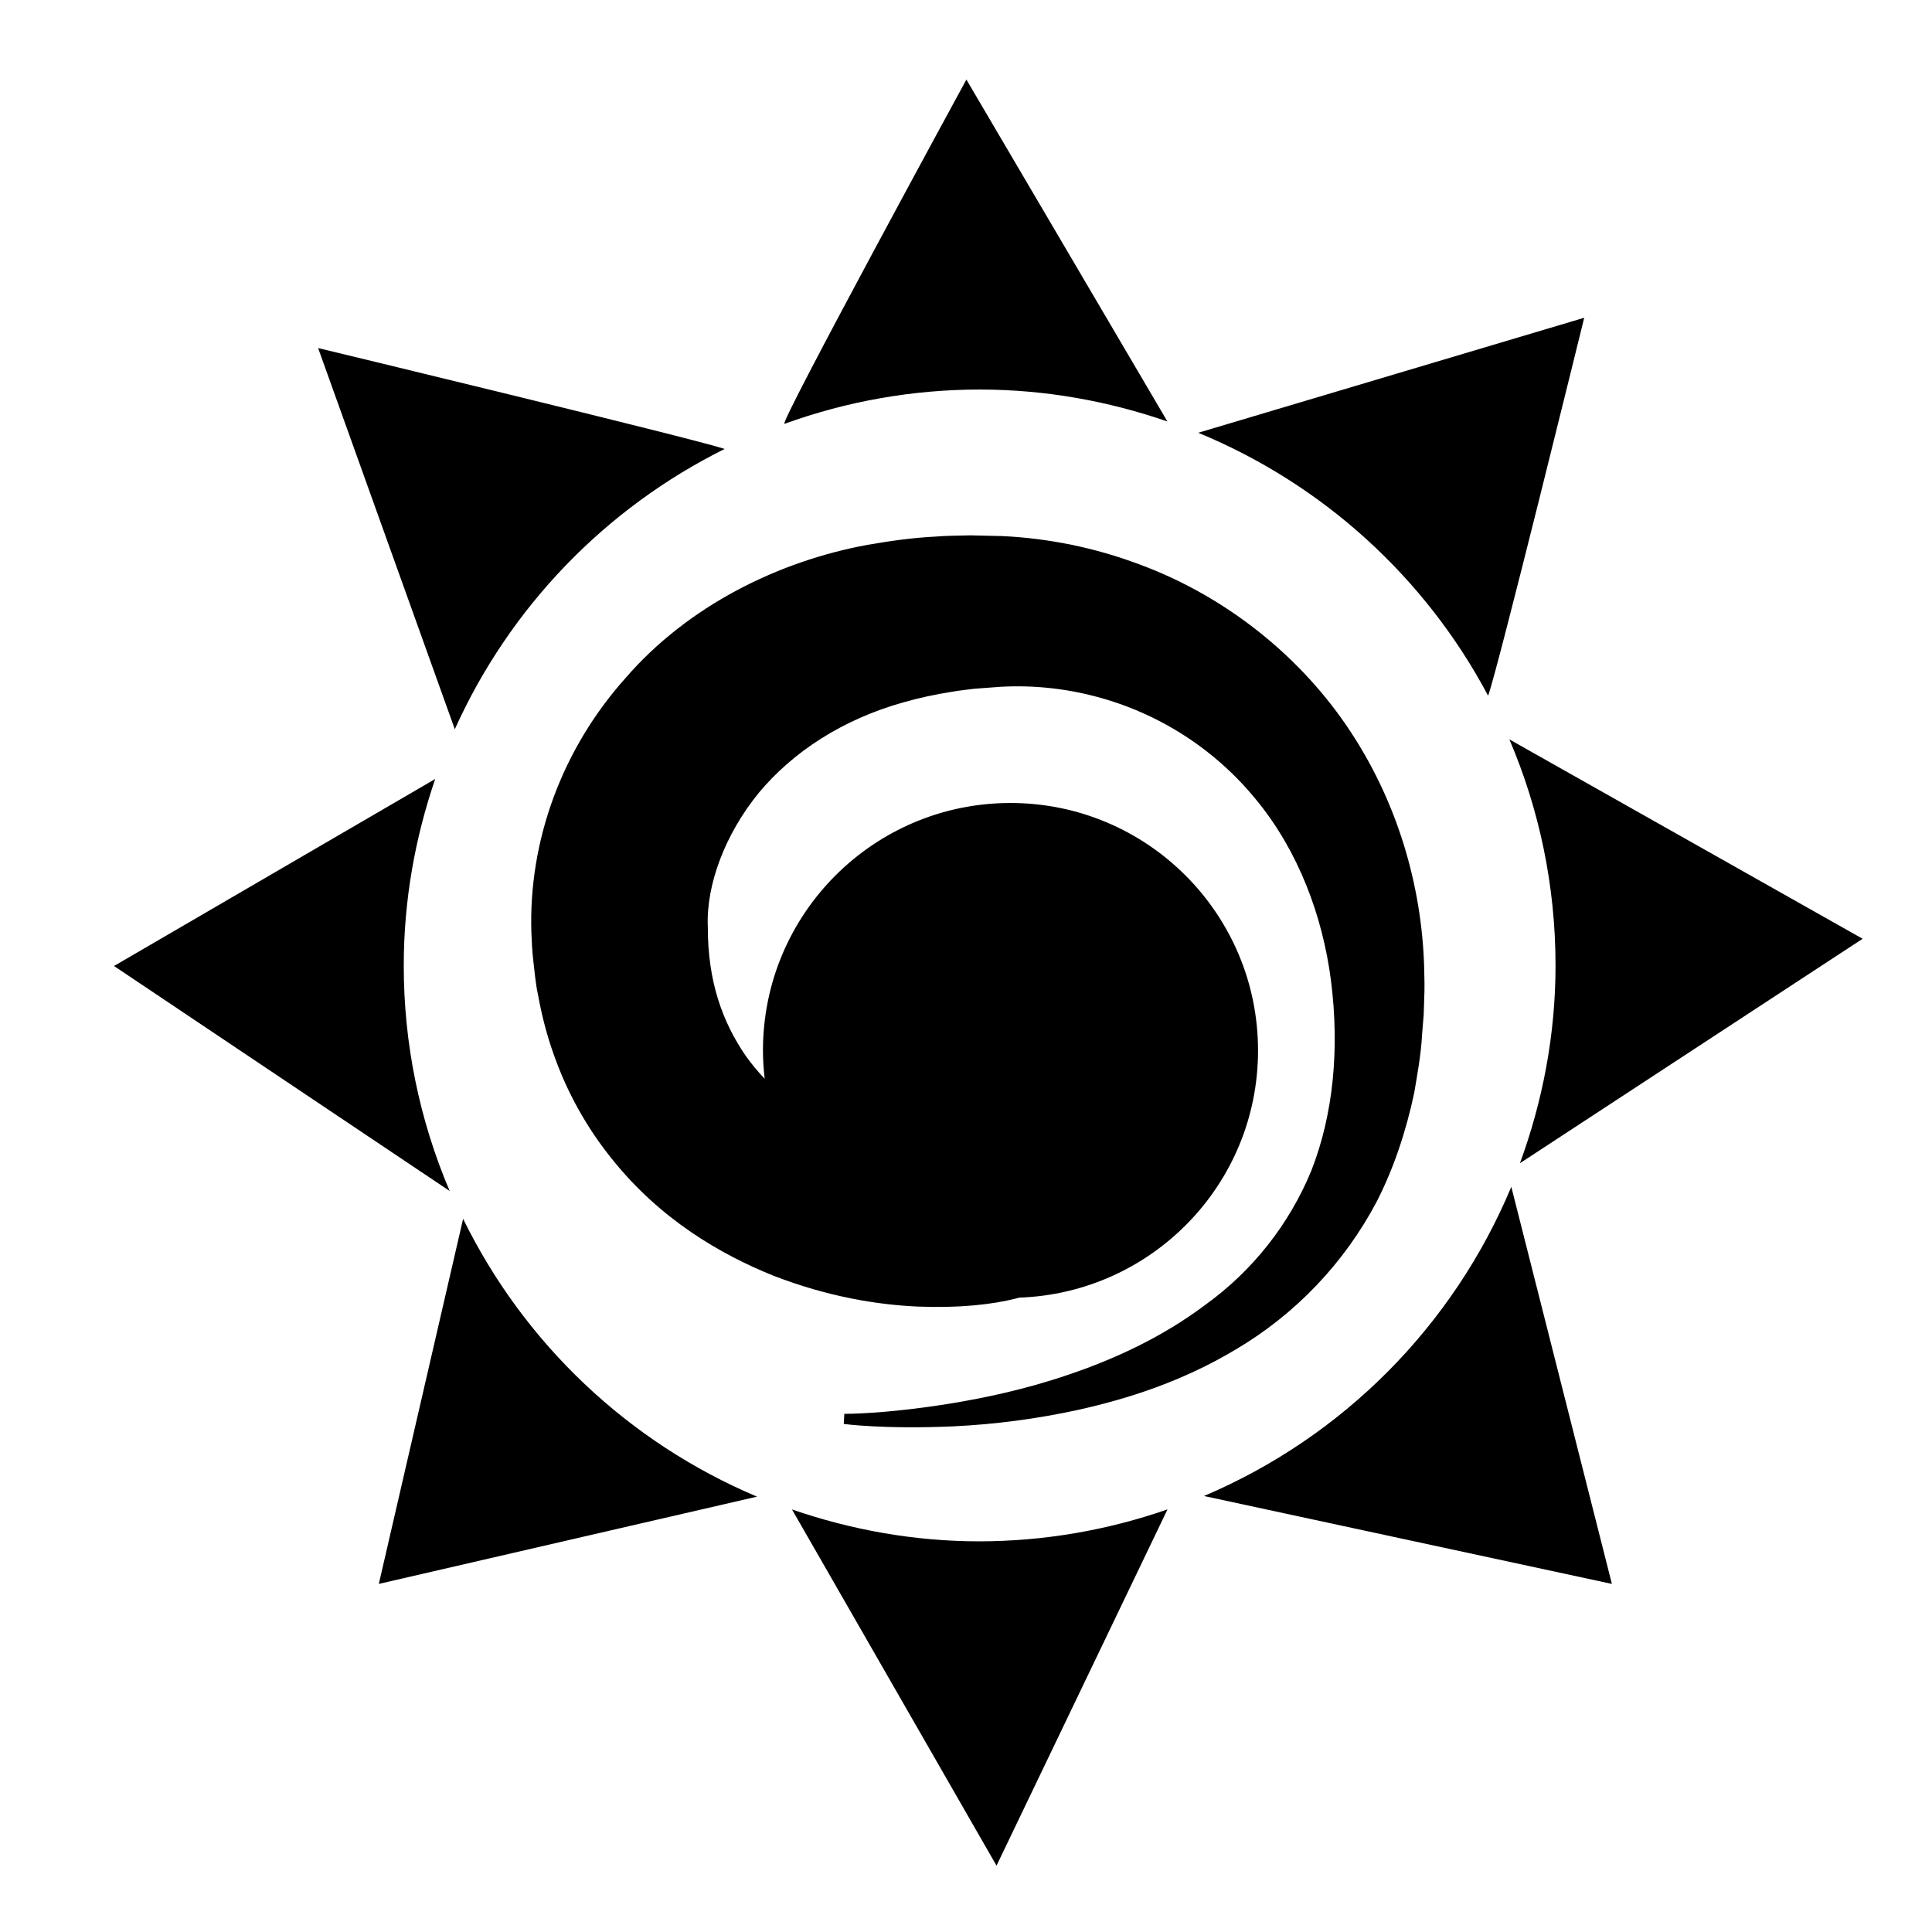
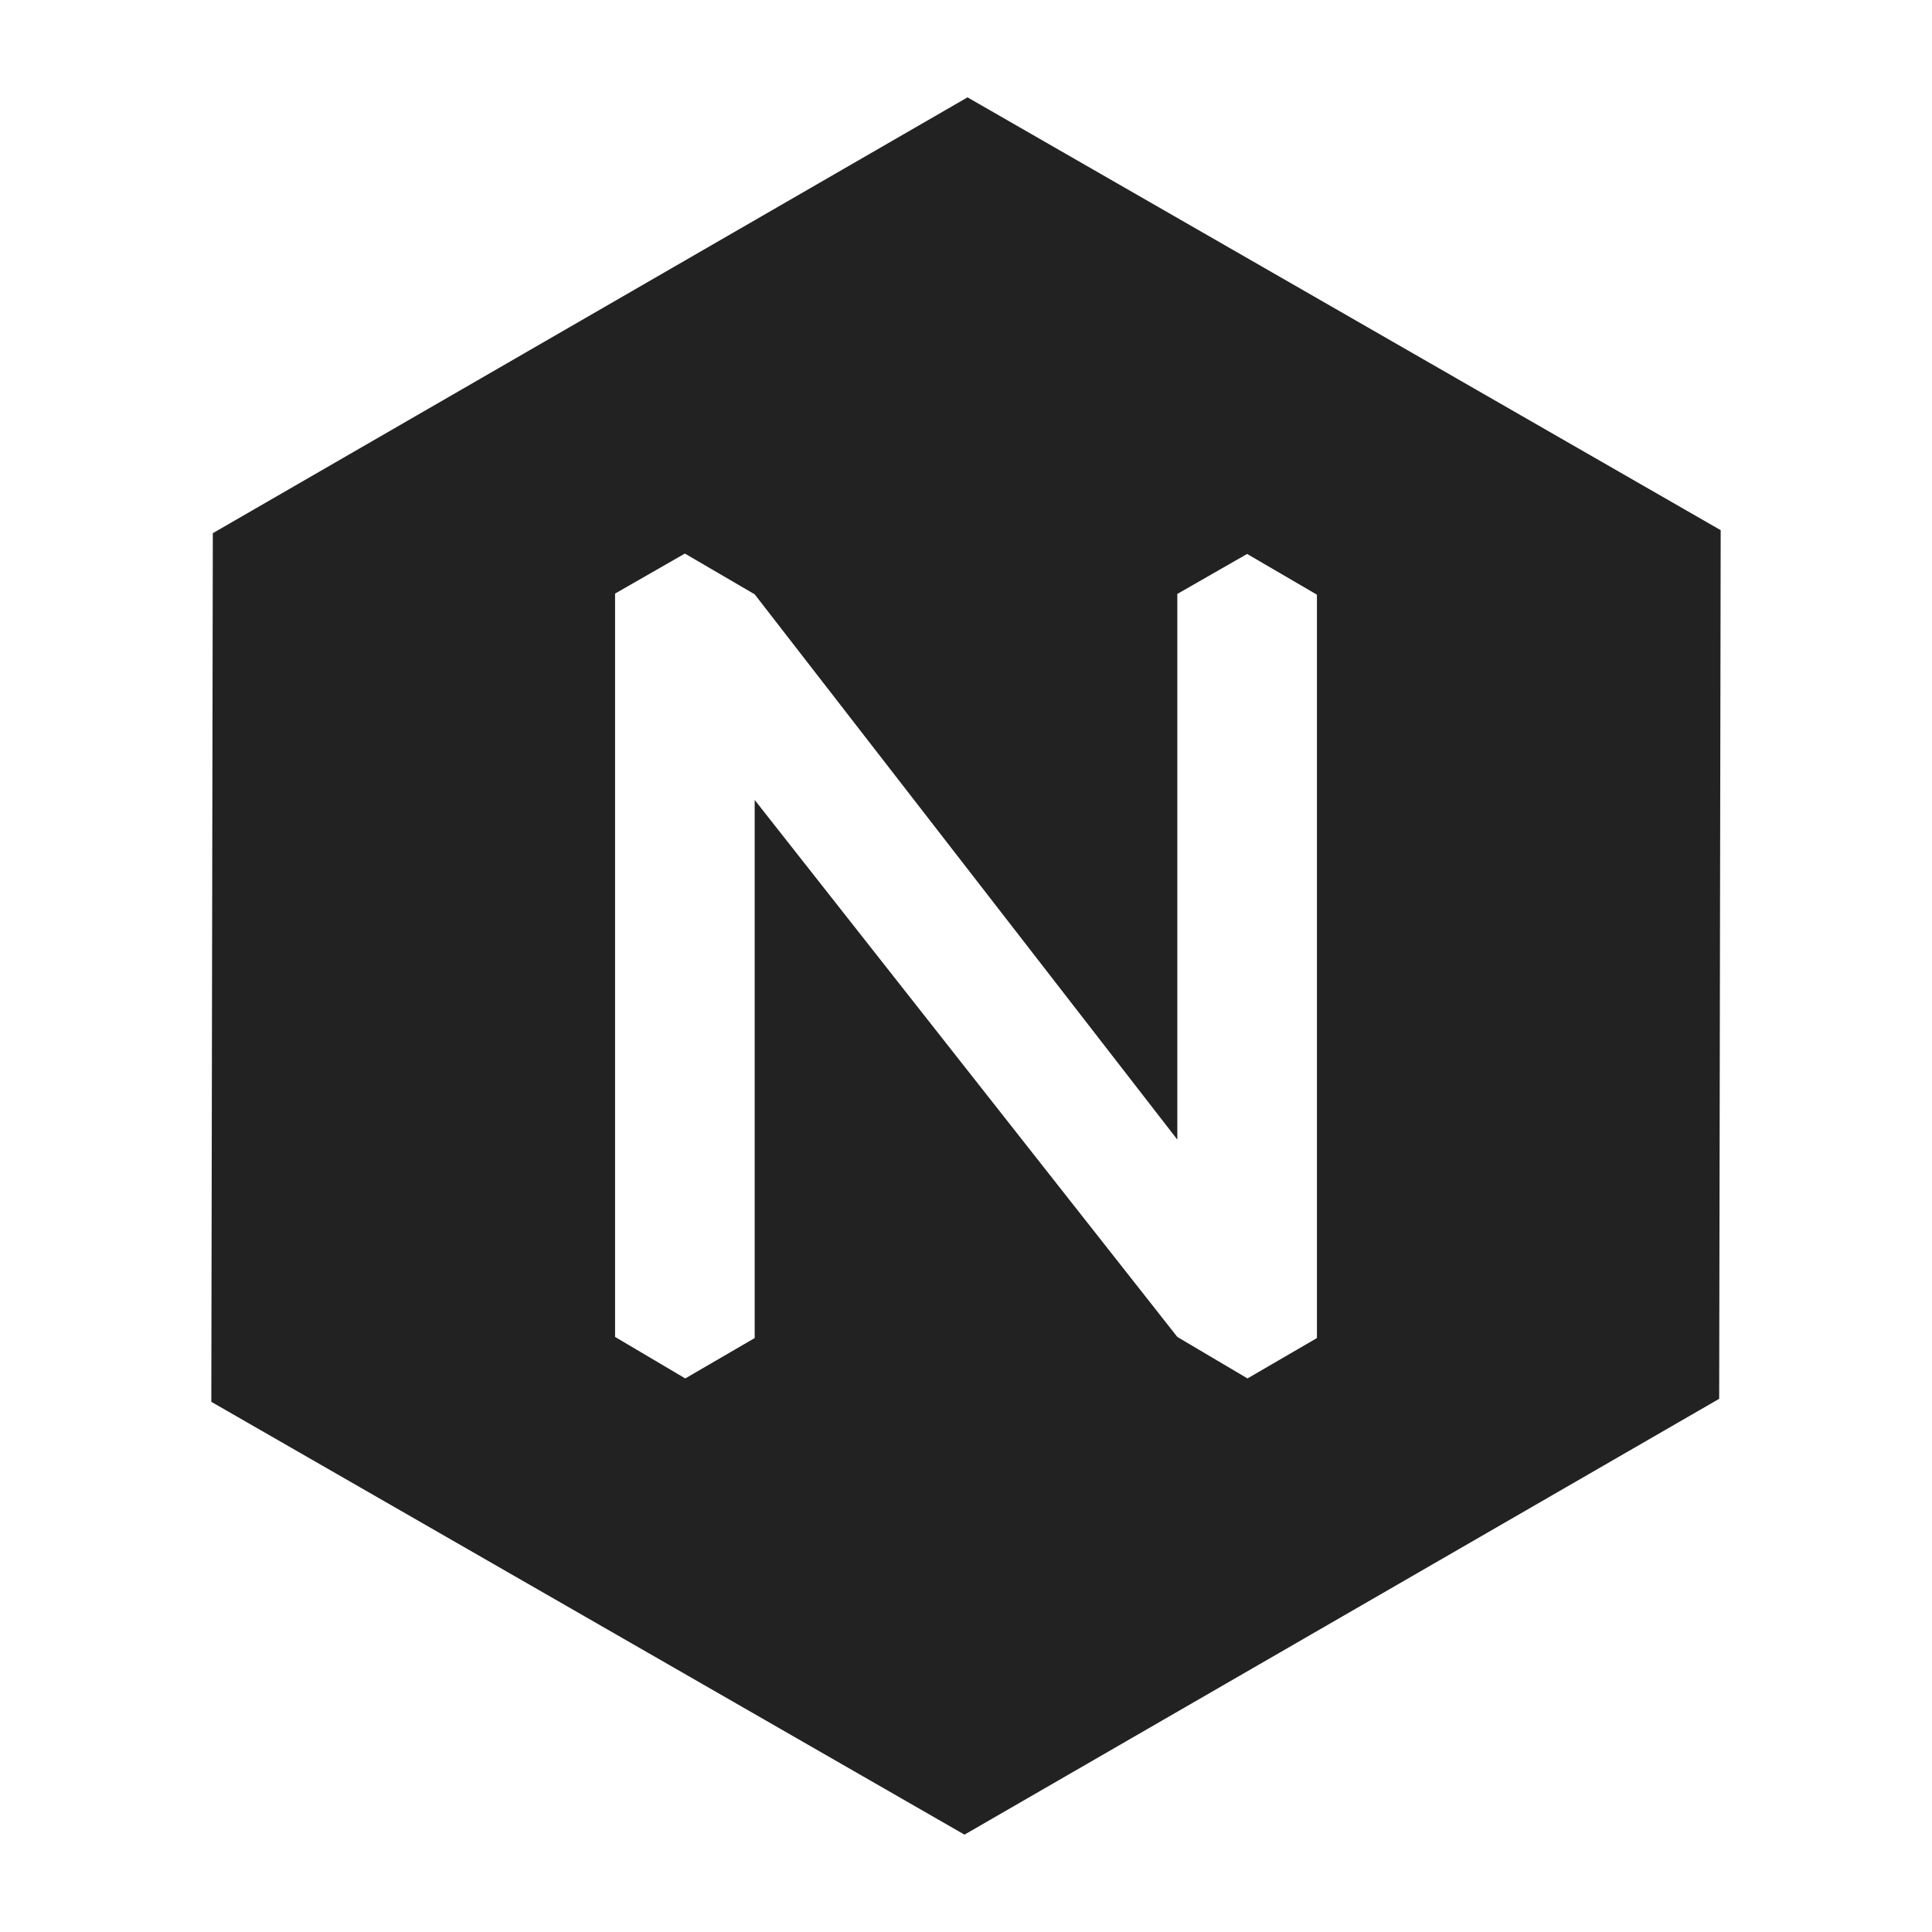
- <svg xmlns="http://www.w3.org/2000/svg" t="1534610867160" class="icon" style="" viewBox="0 0 1024 1024" version="1.1" p-id="1121" width="200" height="200">
-   <defs>
-     <style type="text/css" />
-   </defs>
-   <path d="M331.6 359.312c-33.424 37.312-51.584 85.92-49.952 135.232 0.32 4.832 0.208 7.936 1.024 14.784 0.704 5.952 1.248 12.352 2.416 17.568 1.952 10.88 4.688 21.616 8.384 31.936a186.464 186.464 0 0 0 30.88 55.456c25.664 32.096 57.712 50.688 85.888 61.984 28.624 11.024 54.544 15.264 76.256 16.24 21.744 0.864 39.424-1.056 52.368-4.368 0.48-0.112 0.832-0.256 1.296-0.368 70.32-2.432 126.624-60.064 126.624-130.976 0-72.464-58.736-131.2-131.2-131.2s-131.2 58.736-131.2 131.2c0 5.072 0.352 10.048 0.912 14.976a114.032 114.032 0 0 1-10.016-12.112c-12.432-18.096-20.16-39.536-20.128-68.384-0.96-22.448 9.312-49.376 27.008-71.04 18.032-21.664 44.336-38.944 76.784-48.016a210.88 210.88 0 0 1 25.152-5.488c4.464-0.832 8.256-1.104 12.384-1.696l14.144-1.04a162.128 162.128 0 0 1 50.112 5.168 163.072 163.072 0 0 1 85.328 55.04c21.984 26.784 35.008 61.232 39.408 95.728 4.528 35.936 1.28 70.64-10.432 100.528a165.184 165.184 0 0 1-56.16 71.104c-23.408 17.584-48.992 29.056-72.336 36.96-23.408 8.016-44.864 12.4-62.608 15.344-35.616 5.76-56.432 5.488-56.432 5.488l-0.288 5.36s20.992 2.896 58 1.28a401.072 401.072 0 0 0 66.528-8.8c25.424-5.696 54.288-14.672 82.992-31.808a198.816 198.816 0 0 0 75.104-78.8c9.008-17.712 15.44-37.168 19.728-57.392 1.712-10.128 3.616-20.432 4.16-30.832l0.64-7.84c0.08-1.536 0.256-2.128 0.272-4.432l0.128-3.632c0.192-4.752 0.352-9.648 0.16-15.488-0.512-43.312-12.672-88.912-38.864-128.8-26-39.76-65.968-72.032-112.304-89.104a239.36 239.36 0 0 0-72.608-14.944l-16.96-0.384c-6.192 0.16-12.752 0.176-18.544 0.672-11.872 0.576-23.856 2.288-35.776 4.352-47.552 8.704-95.392 32.528-128.272 70.544zM618.752 223.392L512.208 42.176s-100.128 183.808-96.416 182.464a303.568 303.568 0 0 1 103.44-18.176c34.896 0 68.288 6.144 99.52 16.928zM635.088 229.376a306.016 306.016 0 0 1 153.632 139.344c4.688-11.952 50.944-200.304 50.944-200.304l-204.576 60.96zM824.464 511.712c0 36.88-6.88 72.08-18.864 104.816l181.632-118.96L800 391.888c15.728 36.8 24.464 77.28 24.464 119.824zM801.024 629.04a306.272 306.272 0 0 1-162.896 163.872l216.208 46.592-53.312-210.464zM419.68 800l0.08 0.032-0.016-0.032zM419.76 800.032l108.416 188.8L618.8 800a304.416 304.416 0 0 1-99.568 16.944c-34.88 0-68.256-6.144-99.472-16.912zM245.456 646l-44.672 193.504 200.448-46.256a305.968 305.968 0 0 1-155.776-147.248zM214 511.712c0-34.64 6.048-67.808 16.672-98.832L60.432 512l177.904 119.248a304.208 304.208 0 0 1-24.336-119.536zM241.056 386.512a306.4 306.4 0 0 1 143.04-148.56c-18.4-6.016-215.488-53.472-215.488-53.472l72.448 202.032z" fill="" p-id="1122" />
+ <svg xmlns="http://www.w3.org/2000/svg" xml:space="preserve" enable-background="new 0 0 512 512" viewBox="0 0 512 512" height="512px" width="512px" y="0px" x="0px" id="NexT" version="1.1">
+   <defs id="defs3388" />
+   <path style="fill:#222222;fill-opacity:1" id="path3384" d="M 256.4,25.8 56.4,141.3 56,371.5 255.6,486.2 455.6,370.7 456,140.5 Z m 92.6,328.8 -18.4,10.7 -18.6,-11 0,0 -112,-142.3 0,142.6 -18.4,10.7 -18.6,-11 0,-197 18.5,-10.6 18.5,10.8 0,0 112,144.5 0,-144.6 18.5,-10.6 18.5,10.8 z" />
</svg>
